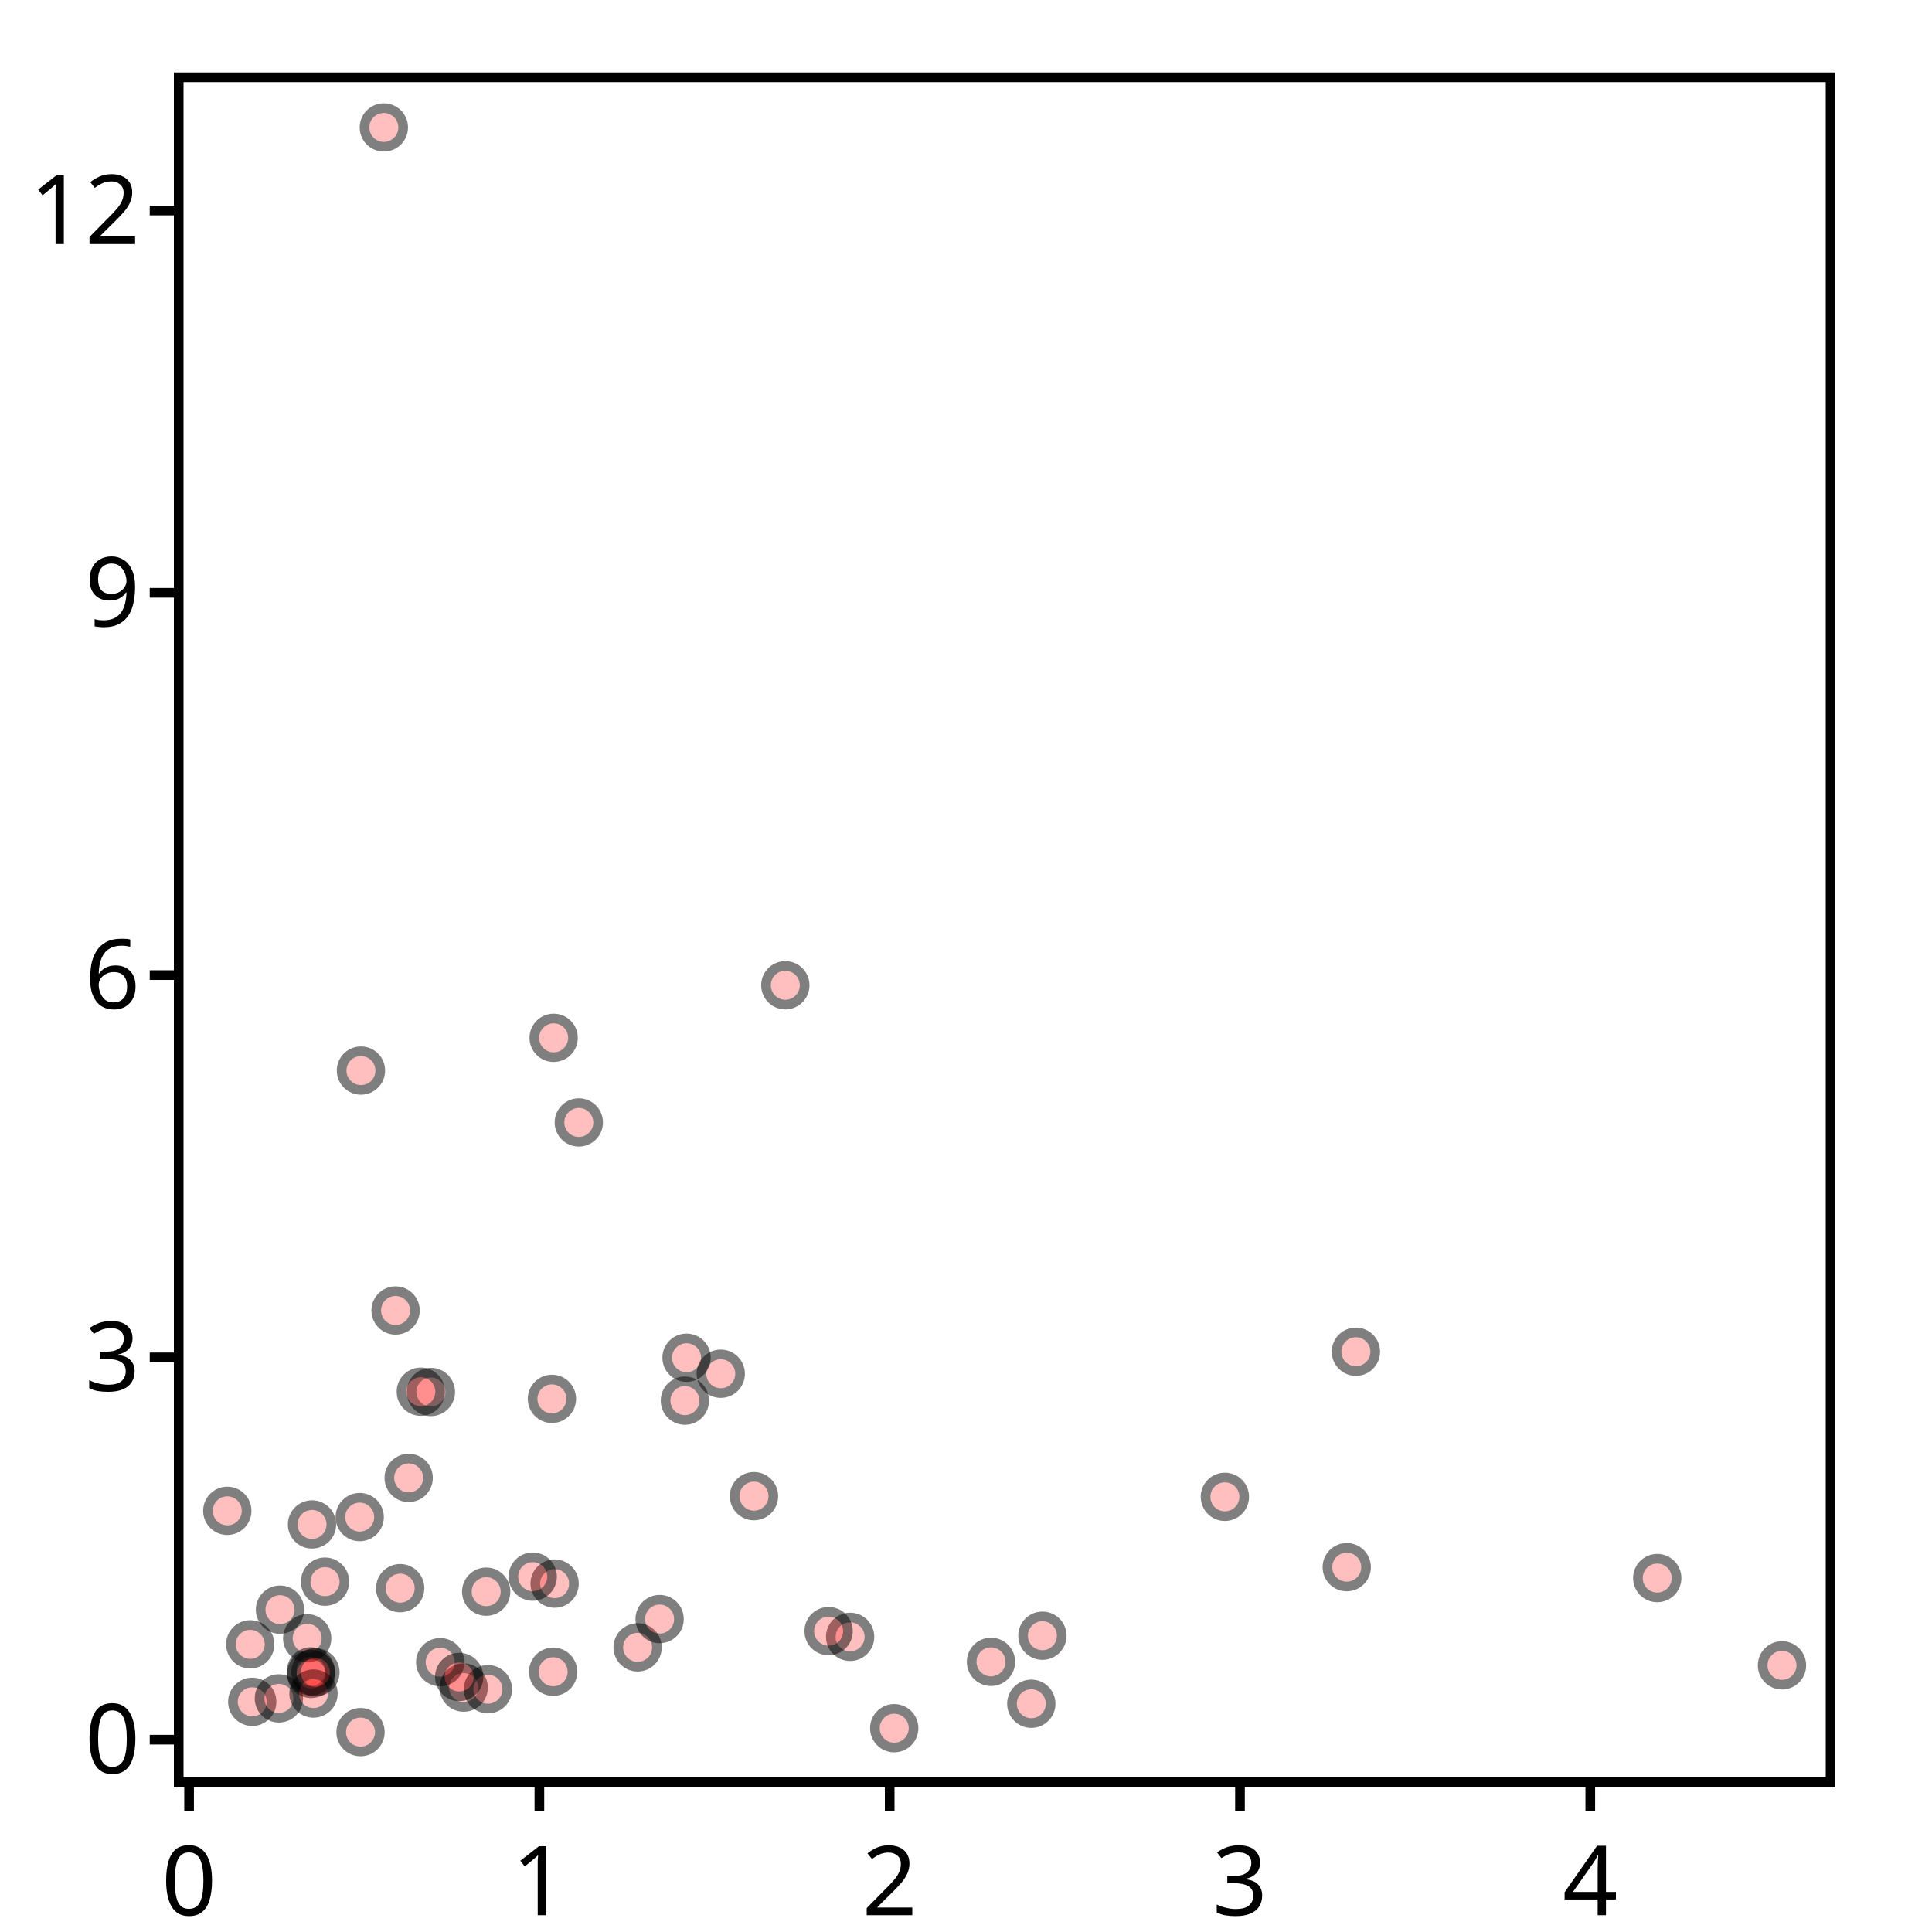
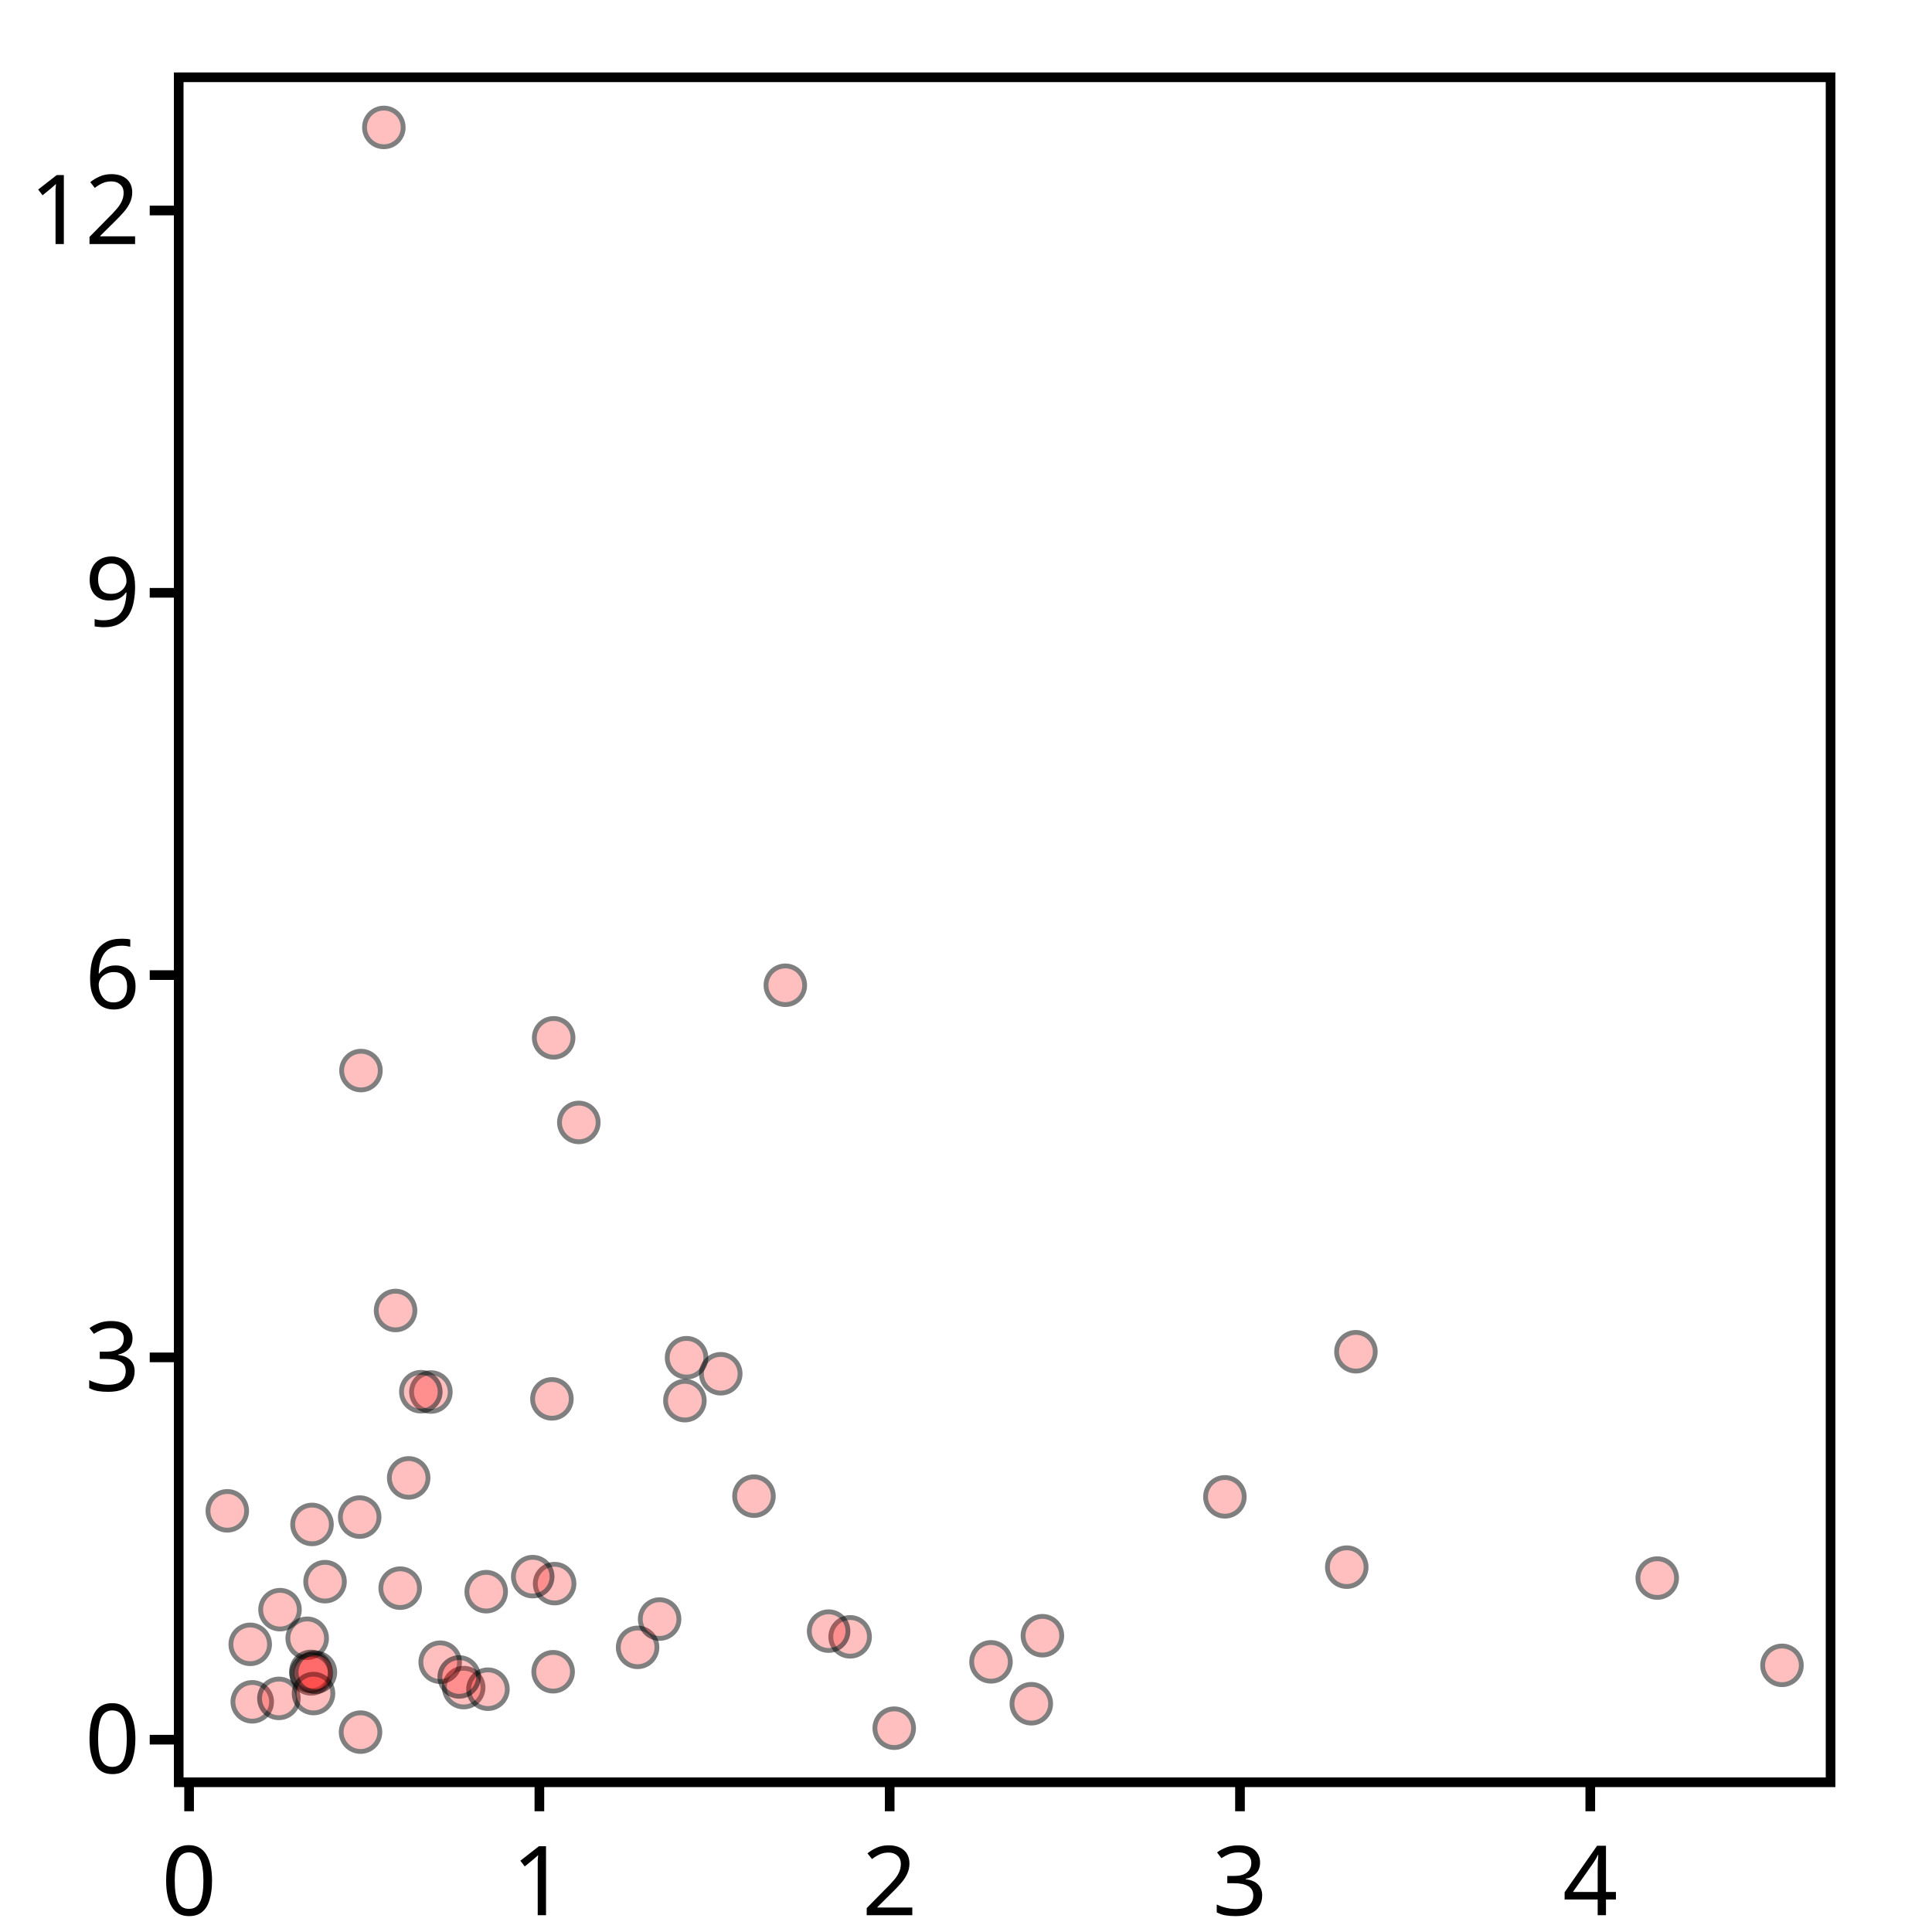
<svg xmlns="http://www.w3.org/2000/svg" xmlns:xlink="http://www.w3.org/1999/xlink" viewBox="0 0 200 200">
  <clipPath id="clipPath00003">
    <rect x="18.5" y="8" width="171" height="176.5" id="rect00003" />
  </clipPath>
  <g id="g00011" clip-path="url(#clipPath00003)">
    <g id="g00012">
      <defs>
        <circle cx="0" cy="0" r="1" id="circle00005" />
      </defs>
      <g id="g00013">
-         <use href="#circle00005" xlink:href="#circle00005" stroke-width="0.5" stroke="black" fill="red" opacity="0.5" fill-opacity="0.5" id="use00126" transform="translate(78.0505 154.882)scale(2 2) " />
-         <use href="#circle00005" xlink:href="#circle00005" stroke-width="0.5" stroke="black" fill="red" opacity="0.5" fill-opacity="0.5" id="use00127" transform="translate(139.416 162.232)scale(2 2) " />
-         <use href="#circle00005" xlink:href="#circle00005" stroke-width="0.5" stroke="black" fill="red" opacity="0.5" fill-opacity="0.5" id="use00128" transform="translate(57.1343 144.812)scale(2 2) " />
-         <use href="#circle00005" xlink:href="#circle00005" stroke-width="0.5" stroke="black" fill="red" opacity="0.5" fill-opacity="0.5" id="use00129" transform="translate(28.986 166.632)scale(2 2) " />
-         <use href="#circle00005" xlink:href="#circle00005" stroke-width="0.5" stroke="black" fill="red" opacity="0.5" fill-opacity="0.5" id="use00130" transform="translate(23.5294 156.401)scale(2 2) " />
-         <use href="#circle00005" xlink:href="#circle00005" stroke-width="0.5" stroke="black" fill="red" opacity="0.5" fill-opacity="0.5" id="use00131" transform="translate(31.7999 169.594)scale(2 2) " />
-         <use href="#circle00005" xlink:href="#circle00005" stroke-width="0.5" stroke="black" fill="red" opacity="0.5" fill-opacity="0.5" id="use00132" transform="translate(184.471 172.395)scale(2 2) " />
-         <use href="#circle00005" xlink:href="#circle00005" stroke-width="0.5" stroke="black" fill="red" opacity="0.5" fill-opacity="0.5" id="use00133" transform="translate(44.6065 144.1)scale(2 2) " />
-         <use href="#circle00005" xlink:href="#circle00005" stroke-width="0.5" stroke="black" fill="red" opacity="0.5" fill-opacity="0.5" id="use00134" transform="translate(33.6479 163.733)scale(2 2) " />
-         <use href="#circle00005" xlink:href="#circle00005" stroke-width="0.5" stroke="black" fill="red" opacity="0.5" fill-opacity="0.5" id="use00135" transform="translate(43.5634 144.07)scale(2 2) " />
-         <use href="#circle00005" xlink:href="#circle00005" stroke-width="0.5" stroke="black" fill="red" opacity="0.5" fill-opacity="0.5" id="use00136" transform="translate(88.0046 169.446)scale(2 2) " />
-         <use href="#circle00005" xlink:href="#circle00005" stroke-width="0.5" stroke="black" fill="red" opacity="0.5" fill-opacity="0.5" id="use00137" transform="translate(48.0019 174.7)scale(2 2) " />
-         <use href="#circle00005" xlink:href="#circle00005" stroke-width="0.5" stroke="black" fill="red" opacity="0.5" fill-opacity="0.5" id="use00138" transform="translate(32.3004 157.809)scale(2 2) " />
-         <use href="#circle00005" xlink:href="#circle00005" stroke-width="0.5" stroke="black" fill="red" opacity="0.5" fill-opacity="0.5" id="use00139" transform="translate(74.6126 142.21)scale(2 2) " />
-         <use href="#circle00005" xlink:href="#circle00005" stroke-width="0.5" stroke="black" fill="red" opacity="0.5" fill-opacity="0.5" id="use00140" transform="translate(37.2356 157.049)scale(2 2) " />
-         <use href="#circle00005" xlink:href="#circle00005" stroke-width="0.5" stroke="black" fill="red" opacity="0.5" fill-opacity="0.5" id="use00141" transform="translate(50.5131 174.866)scale(2 2) " />
-         <use href="#circle00005" xlink:href="#circle00005" stroke-width="0.5" stroke="black" fill="red" opacity="0.5" fill-opacity="0.5" id="use00142" transform="translate(171.557 163.362)scale(2 2) " />
-         <use href="#circle00005" xlink:href="#circle00005" stroke-width="0.5" stroke="black" fill="red" opacity="0.5" fill-opacity="0.5" id="use00143" transform="translate(32.1797 173.026)scale(2 2) " />
-         <use href="#circle00005" xlink:href="#circle00005" stroke-width="0.5" stroke="black" fill="red" opacity="0.5" fill-opacity="0.5" id="use00144" transform="translate(66.0052 170.534)scale(2 2) " />
-         <use href="#circle00005" xlink:href="#circle00005" stroke-width="0.5" stroke="black" fill="red" opacity="0.5" fill-opacity="0.5" id="use00145" transform="translate(57.3138 107.436)scale(2 2) " />
-         <use href="#circle00005" xlink:href="#circle00005" stroke-width="0.5" stroke="black" fill="red" opacity="0.5" fill-opacity="0.5" id="use00146" transform="translate(26.1126 176.172)scale(2 2) " />
-         <use href="#circle00005" xlink:href="#circle00005" stroke-width="0.5" stroke="black" fill="red" opacity="0.5" fill-opacity="0.5" id="use00147" transform="translate(28.8706 175.817)scale(2 2) " />
-         <use href="#circle00005" xlink:href="#circle00005" stroke-width="0.5" stroke="black" fill="red" opacity="0.5" fill-opacity="0.5" id="use00148" transform="translate(37.3213 179.309)scale(2 2) " />
-         <use href="#circle00005" xlink:href="#circle00005" stroke-width="0.5" stroke="black" fill="red" opacity="0.5" fill-opacity="0.5" id="use00149" transform="translate(140.365 139.932)scale(2 2) " />
-         <use href="#circle00005" xlink:href="#circle00005" stroke-width="0.5" stroke="black" fill="red" opacity="0.5" fill-opacity="0.5" id="use00150" transform="translate(37.3663 110.825)scale(2 2) " />
-         <use href="#circle00005" xlink:href="#circle00005" stroke-width="0.5" stroke="black" fill="red" opacity="0.5" fill-opacity="0.5" id="use00151" transform="translate(71.0708 140.552)scale(2 2) " />
-         <use href="#circle00005" xlink:href="#circle00005" stroke-width="0.5" stroke="black" fill="red" opacity="0.5" fill-opacity="0.5" id="use00152" transform="translate(41.4257 164.406)scale(2 2) " />
-         <use href="#circle00005" xlink:href="#circle00005" stroke-width="0.5" stroke="black" fill="red" opacity="0.5" fill-opacity="0.5" id="use00153" transform="translate(32.2117 173.284)scale(2 2) " />
-         <use href="#circle00005" xlink:href="#circle00005" stroke-width="0.5" stroke="black" fill="red" opacity="0.5" fill-opacity="0.5" id="use00154" transform="translate(45.5677 172.071)scale(2 2) " />
-         <use href="#circle00005" xlink:href="#circle00005" stroke-width="0.5" stroke="black" fill="red" opacity="0.5" fill-opacity="0.5" id="use00155" transform="translate(40.949 135.662)scale(2 2) " />
-         <use href="#circle00005" xlink:href="#circle00005" stroke-width="0.5" stroke="black" fill="red" opacity="0.5" fill-opacity="0.5" id="use00156" transform="translate(25.9025 170.221)scale(2 2) " />
-         <use href="#circle00005" xlink:href="#circle00005" stroke-width="0.5" stroke="black" fill="red" opacity="0.5" fill-opacity="0.5" id="use00157" transform="translate(126.8 154.952)scale(2 2) " />
-         <use href="#circle00005" xlink:href="#circle00005" stroke-width="0.5" stroke="black" fill="red" opacity="0.5" fill-opacity="0.5" id="use00158" transform="translate(106.76 176.371)scale(2 2) " />
-         <use href="#circle00005" xlink:href="#circle00005" stroke-width="0.5" stroke="black" fill="red" opacity="0.5" fill-opacity="0.5" id="use00159" transform="translate(57.2616 173.059)scale(2 2) " />
-         <use href="#circle00005" xlink:href="#circle00005" stroke-width="0.5" stroke="black" fill="red" opacity="0.5" fill-opacity="0.5" id="use00160" transform="translate(42.3061 152.992)scale(2 2) " />
-         <use href="#circle00005" xlink:href="#circle00005" stroke-width="0.5" stroke="black" fill="red" opacity="0.5" fill-opacity="0.5" id="use00161" transform="translate(39.7358 13.1912)scale(2 2) " />
-         <use href="#circle00005" xlink:href="#circle00005" stroke-width="0.5" stroke="black" fill="red" opacity="0.5" fill-opacity="0.5" id="use00162" transform="translate(92.5695 178.902)scale(2 2) " />
-         <use href="#circle00005" xlink:href="#circle00005" stroke-width="0.5" stroke="black" fill="red" opacity="0.5" fill-opacity="0.5" id="use00163" transform="translate(50.3313 164.771)scale(2 2) " />
-         <use href="#circle00005" xlink:href="#circle00005" stroke-width="0.5" stroke="black" fill="red" opacity="0.5" fill-opacity="0.5" id="use00164" transform="translate(70.8999 144.995)scale(2 2) " />
-         <use href="#circle00005" xlink:href="#circle00005" stroke-width="0.5" stroke="black" fill="red" opacity="0.5" fill-opacity="0.5" id="use00165" transform="translate(81.2973 101.993)scale(2 2) " />
-         <use href="#circle00005" xlink:href="#circle00005" stroke-width="0.5" stroke="black" fill="red" opacity="0.5" fill-opacity="0.5" id="use00166" transform="translate(85.7788 168.854)scale(2 2) " />
-         <use href="#circle00005" xlink:href="#circle00005" stroke-width="0.5" stroke="black" fill="red" opacity="0.5" fill-opacity="0.5" id="use00167" transform="translate(102.587 172.035)scale(2 2) " />
-         <use href="#circle00005" xlink:href="#circle00005" stroke-width="0.5" stroke="black" fill="red" opacity="0.5" fill-opacity="0.5" id="use00168" transform="translate(32.4553 175.315)scale(2 2) " />
-         <use href="#circle00005" xlink:href="#circle00005" stroke-width="0.5" stroke="black" fill="red" opacity="0.5" fill-opacity="0.5" id="use00169" transform="translate(47.5367 173.598)scale(2 2) " />
-         <use href="#circle00005" xlink:href="#circle00005" stroke-width="0.5" stroke="black" fill="red" opacity="0.5" fill-opacity="0.5" id="use00170" transform="translate(59.9191 116.194)scale(2 2) " />
-         <use href="#circle00005" xlink:href="#circle00005" stroke-width="0.5" stroke="black" fill="red" opacity="0.5" fill-opacity="0.5" id="use00171" transform="translate(32.6517 173.113)scale(2 2) " />
-         <use href="#circle00005" xlink:href="#circle00005" stroke-width="0.5" stroke="black" fill="red" opacity="0.5" fill-opacity="0.5" id="use00172" transform="translate(57.4137 163.935)scale(2 2) " />
-         <use href="#circle00005" xlink:href="#circle00005" stroke-width="0.5" stroke="black" fill="red" opacity="0.5" fill-opacity="0.5" id="use00173" transform="translate(68.2824 167.605)scale(2 2) " />
-         <use href="#circle00005" xlink:href="#circle00005" stroke-width="0.5" stroke="black" fill="red" opacity="0.5" fill-opacity="0.5" id="use00174" transform="translate(107.91 169.329)scale(2 2) " />
-         <use href="#circle00005" xlink:href="#circle00005" stroke-width="0.5" stroke="black" fill="red" opacity="0.5" fill-opacity="0.5" id="use00175" transform="translate(55.1476 163.213)scale(2 2) " />
+         <use href="#circle00005" xlink:href="#circle00005" stroke-width="0.25" stroke="black" fill="red" opacity="0.5" fill-opacity="0.5" id="use00126" transform="translate(78.0505 154.882) scale(2 2)" />
+         <use href="#circle00005" xlink:href="#circle00005" stroke-width="0.25" stroke="black" fill="red" opacity="0.5" fill-opacity="0.5" id="use00127" transform="translate(139.416 162.232) scale(2 2)" />
+         <use href="#circle00005" xlink:href="#circle00005" stroke-width="0.25" stroke="black" fill="red" opacity="0.5" fill-opacity="0.5" id="use00128" transform="translate(57.1343 144.812) scale(2 2)" />
+         <use href="#circle00005" xlink:href="#circle00005" stroke-width="0.25" stroke="black" fill="red" opacity="0.5" fill-opacity="0.5" id="use00129" transform="translate(28.986 166.632) scale(2 2)" />
+         <use href="#circle00005" xlink:href="#circle00005" stroke-width="0.25" stroke="black" fill="red" opacity="0.5" fill-opacity="0.5" id="use00130" transform="translate(23.5294 156.401) scale(2 2)" />
+         <use href="#circle00005" xlink:href="#circle00005" stroke-width="0.25" stroke="black" fill="red" opacity="0.5" fill-opacity="0.5" id="use00131" transform="translate(31.7999 169.594) scale(2 2)" />
+         <use href="#circle00005" xlink:href="#circle00005" stroke-width="0.25" stroke="black" fill="red" opacity="0.5" fill-opacity="0.5" id="use00132" transform="translate(184.471 172.395) scale(2 2)" />
+         <use href="#circle00005" xlink:href="#circle00005" stroke-width="0.25" stroke="black" fill="red" opacity="0.5" fill-opacity="0.5" id="use00133" transform="translate(44.6065 144.1) scale(2 2)" />
+         <use href="#circle00005" xlink:href="#circle00005" stroke-width="0.25" stroke="black" fill="red" opacity="0.5" fill-opacity="0.5" id="use00134" transform="translate(33.6479 163.733) scale(2 2)" />
+         <use href="#circle00005" xlink:href="#circle00005" stroke-width="0.25" stroke="black" fill="red" opacity="0.5" fill-opacity="0.5" id="use00135" transform="translate(43.5634 144.07) scale(2 2)" />
+         <use href="#circle00005" xlink:href="#circle00005" stroke-width="0.25" stroke="black" fill="red" opacity="0.5" fill-opacity="0.5" id="use00136" transform="translate(88.0046 169.446) scale(2 2)" />
+         <use href="#circle00005" xlink:href="#circle00005" stroke-width="0.25" stroke="black" fill="red" opacity="0.5" fill-opacity="0.5" id="use00137" transform="translate(48.0019 174.7) scale(2 2)" />
+         <use href="#circle00005" xlink:href="#circle00005" stroke-width="0.25" stroke="black" fill="red" opacity="0.5" fill-opacity="0.5" id="use00138" transform="translate(32.3004 157.809) scale(2 2)" />
+         <use href="#circle00005" xlink:href="#circle00005" stroke-width="0.25" stroke="black" fill="red" opacity="0.5" fill-opacity="0.5" id="use00139" transform="translate(74.6126 142.21) scale(2 2)" />
+         <use href="#circle00005" xlink:href="#circle00005" stroke-width="0.25" stroke="black" fill="red" opacity="0.5" fill-opacity="0.5" id="use00140" transform="translate(37.2356 157.049) scale(2 2)" />
+         <use href="#circle00005" xlink:href="#circle00005" stroke-width="0.25" stroke="black" fill="red" opacity="0.5" fill-opacity="0.5" id="use00141" transform="translate(50.5131 174.866) scale(2 2)" />
+         <use href="#circle00005" xlink:href="#circle00005" stroke-width="0.25" stroke="black" fill="red" opacity="0.5" fill-opacity="0.5" id="use00142" transform="translate(171.557 163.362) scale(2 2)" />
+         <use href="#circle00005" xlink:href="#circle00005" stroke-width="0.25" stroke="black" fill="red" opacity="0.5" fill-opacity="0.5" id="use00143" transform="translate(32.1797 173.026) scale(2 2)" />
+         <use href="#circle00005" xlink:href="#circle00005" stroke-width="0.25" stroke="black" fill="red" opacity="0.5" fill-opacity="0.5" id="use00144" transform="translate(66.0052 170.534) scale(2 2)" />
+         <use href="#circle00005" xlink:href="#circle00005" stroke-width="0.25" stroke="black" fill="red" opacity="0.5" fill-opacity="0.5" id="use00145" transform="translate(57.3138 107.436) scale(2 2)" />
+         <use href="#circle00005" xlink:href="#circle00005" stroke-width="0.25" stroke="black" fill="red" opacity="0.5" fill-opacity="0.5" id="use00146" transform="translate(26.1126 176.172) scale(2 2)" />
+         <use href="#circle00005" xlink:href="#circle00005" stroke-width="0.25" stroke="black" fill="red" opacity="0.5" fill-opacity="0.5" id="use00147" transform="translate(28.8706 175.817) scale(2 2)" />
+         <use href="#circle00005" xlink:href="#circle00005" stroke-width="0.25" stroke="black" fill="red" opacity="0.5" fill-opacity="0.5" id="use00148" transform="translate(37.3213 179.309) scale(2 2)" />
+         <use href="#circle00005" xlink:href="#circle00005" stroke-width="0.25" stroke="black" fill="red" opacity="0.5" fill-opacity="0.5" id="use00149" transform="translate(140.365 139.932) scale(2 2)" />
+         <use href="#circle00005" xlink:href="#circle00005" stroke-width="0.25" stroke="black" fill="red" opacity="0.5" fill-opacity="0.5" id="use00150" transform="translate(37.3663 110.825) scale(2 2)" />
+         <use href="#circle00005" xlink:href="#circle00005" stroke-width="0.25" stroke="black" fill="red" opacity="0.5" fill-opacity="0.5" id="use00151" transform="translate(71.0708 140.552) scale(2 2)" />
+         <use href="#circle00005" xlink:href="#circle00005" stroke-width="0.25" stroke="black" fill="red" opacity="0.5" fill-opacity="0.5" id="use00152" transform="translate(41.4257 164.406) scale(2 2)" />
+         <use href="#circle00005" xlink:href="#circle00005" stroke-width="0.25" stroke="black" fill="red" opacity="0.5" fill-opacity="0.5" id="use00153" transform="translate(32.2117 173.284) scale(2 2)" />
+         <use href="#circle00005" xlink:href="#circle00005" stroke-width="0.25" stroke="black" fill="red" opacity="0.5" fill-opacity="0.5" id="use00154" transform="translate(45.5677 172.071) scale(2 2)" />
+         <use href="#circle00005" xlink:href="#circle00005" stroke-width="0.25" stroke="black" fill="red" opacity="0.5" fill-opacity="0.5" id="use00155" transform="translate(40.949 135.662) scale(2 2)" />
+         <use href="#circle00005" xlink:href="#circle00005" stroke-width="0.25" stroke="black" fill="red" opacity="0.5" fill-opacity="0.5" id="use00156" transform="translate(25.9025 170.221) scale(2 2)" />
+         <use href="#circle00005" xlink:href="#circle00005" stroke-width="0.25" stroke="black" fill="red" opacity="0.5" fill-opacity="0.5" id="use00157" transform="translate(126.8 154.952) scale(2 2)" />
+         <use href="#circle00005" xlink:href="#circle00005" stroke-width="0.25" stroke="black" fill="red" opacity="0.5" fill-opacity="0.5" id="use00158" transform="translate(106.76 176.371) scale(2 2)" />
+         <use href="#circle00005" xlink:href="#circle00005" stroke-width="0.25" stroke="black" fill="red" opacity="0.5" fill-opacity="0.5" id="use00159" transform="translate(57.2616 173.059) scale(2 2)" />
+         <use href="#circle00005" xlink:href="#circle00005" stroke-width="0.25" stroke="black" fill="red" opacity="0.5" fill-opacity="0.5" id="use00160" transform="translate(42.3061 152.992) scale(2 2)" />
+         <use href="#circle00005" xlink:href="#circle00005" stroke-width="0.25" stroke="black" fill="red" opacity="0.5" fill-opacity="0.5" id="use00161" transform="translate(39.7358 13.1912) scale(2 2)" />
+         <use href="#circle00005" xlink:href="#circle00005" stroke-width="0.25" stroke="black" fill="red" opacity="0.5" fill-opacity="0.5" id="use00162" transform="translate(92.5695 178.902) scale(2 2)" />
+         <use href="#circle00005" xlink:href="#circle00005" stroke-width="0.25" stroke="black" fill="red" opacity="0.5" fill-opacity="0.5" id="use00163" transform="translate(50.3313 164.771) scale(2 2)" />
+         <use href="#circle00005" xlink:href="#circle00005" stroke-width="0.25" stroke="black" fill="red" opacity="0.5" fill-opacity="0.5" id="use00164" transform="translate(70.8999 144.995) scale(2 2)" />
+         <use href="#circle00005" xlink:href="#circle00005" stroke-width="0.25" stroke="black" fill="red" opacity="0.5" fill-opacity="0.5" id="use00165" transform="translate(81.2973 101.993) scale(2 2)" />
+         <use href="#circle00005" xlink:href="#circle00005" stroke-width="0.25" stroke="black" fill="red" opacity="0.5" fill-opacity="0.5" id="use00166" transform="translate(85.7788 168.854) scale(2 2)" />
+         <use href="#circle00005" xlink:href="#circle00005" stroke-width="0.25" stroke="black" fill="red" opacity="0.5" fill-opacity="0.5" id="use00167" transform="translate(102.587 172.035) scale(2 2)" />
+         <use href="#circle00005" xlink:href="#circle00005" stroke-width="0.25" stroke="black" fill="red" opacity="0.5" fill-opacity="0.5" id="use00168" transform="translate(32.4553 175.315) scale(2 2)" />
+         <use href="#circle00005" xlink:href="#circle00005" stroke-width="0.25" stroke="black" fill="red" opacity="0.5" fill-opacity="0.5" id="use00169" transform="translate(47.5367 173.598) scale(2 2)" />
+         <use href="#circle00005" xlink:href="#circle00005" stroke-width="0.25" stroke="black" fill="red" opacity="0.5" fill-opacity="0.5" id="use00170" transform="translate(59.9191 116.194) scale(2 2)" />
+         <use href="#circle00005" xlink:href="#circle00005" stroke-width="0.25" stroke="black" fill="red" opacity="0.5" fill-opacity="0.5" id="use00171" transform="translate(32.6517 173.113) scale(2 2)" />
+         <use href="#circle00005" xlink:href="#circle00005" stroke-width="0.25" stroke="black" fill="red" opacity="0.5" fill-opacity="0.5" id="use00172" transform="translate(57.4137 163.935) scale(2 2)" />
+         <use href="#circle00005" xlink:href="#circle00005" stroke-width="0.25" stroke="black" fill="red" opacity="0.5" fill-opacity="0.5" id="use00173" transform="translate(68.2824 167.605) scale(2 2)" />
+         <use href="#circle00005" xlink:href="#circle00005" stroke-width="0.25" stroke="black" fill="red" opacity="0.5" fill-opacity="0.5" id="use00174" transform="translate(107.91 169.329) scale(2 2)" />
+         <use href="#circle00005" xlink:href="#circle00005" stroke-width="0.25" stroke="black" fill="red" opacity="0.5" fill-opacity="0.5" id="use00175" transform="translate(55.1476 163.213) scale(2 2)" />
      </g>
    </g>
  </g>
  <rect stroke-width="1" stroke="black" fill="none" x="18.5" y="8" width="171" height="176.5" id="rect00003" />
  <line x1="19.575" y1="184.5" x2="19.575" y2="187.5" stroke-width="1" stroke="black" id="line00021" />
  <text x="19.575" y="190.5" font-size="10" font-family="sans-serif" text-anchor="middle" dominant-baseline="hanging" id="text00021">
0   </text>
  <line x1="55.837" y1="184.5" x2="55.837" y2="187.5" stroke-width="1" stroke="black" id="line00022" />
  <text x="55.837" y="190.5" font-size="10" font-family="sans-serif" text-anchor="middle" dominant-baseline="hanging" id="text00022">
1   </text>
  <line x1="92.1" y1="184.5" x2="92.1" y2="187.5" stroke-width="1" stroke="black" id="line00023" />
  <text x="92.1" y="190.5" font-size="10" font-family="sans-serif" text-anchor="middle" dominant-baseline="hanging" id="text00023">
2   </text>
  <line x1="128.363" y1="184.5" x2="128.363" y2="187.5" stroke-width="1" stroke="black" id="line00024" />
  <text x="128.363" y="190.5" font-size="10" font-family="sans-serif" text-anchor="middle" dominant-baseline="hanging" id="text00024">
3   </text>
  <line x1="164.626" y1="184.5" x2="164.626" y2="187.5" stroke-width="1" stroke="black" id="line00025" />
  <text x="164.626" y="190.5" font-size="10" font-family="sans-serif" text-anchor="middle" dominant-baseline="hanging" id="text00025">
4   </text>
  <line x1="18.5" y1="180.091" x2="15.5" y2="180.091" stroke-width="1" stroke="black" id="line00026" />
  <text x="14.5" y="180.091" font-size="10" font-family="sans-serif" text-anchor="end" dominant-baseline="middle" id="text00026">
0   </text>
  <line x1="18.5" y1="140.516" x2="15.5" y2="140.516" stroke-width="1" stroke="black" id="line00027" />
  <text x="14.5" y="140.516" font-size="10" font-family="sans-serif" text-anchor="end" dominant-baseline="middle" id="text00027">
3   </text>
  <line x1="18.5" y1="100.941" x2="15.5" y2="100.941" stroke-width="1" stroke="black" id="line00028" />
  <text x="14.5" y="100.941" font-size="10" font-family="sans-serif" text-anchor="end" dominant-baseline="middle" id="text00028">
6   </text>
  <line x1="18.5" y1="61.367" x2="15.5" y2="61.367" stroke-width="1" stroke="black" id="line00029" />
  <text x="14.5" y="61.367" font-size="10" font-family="sans-serif" text-anchor="end" dominant-baseline="middle" id="text00029">
9   </text>
  <line x1="18.5" y1="21.791" x2="15.5" y2="21.791" stroke-width="1" stroke="black" id="line00030" />
  <text x="14.5" y="21.791" font-size="10" font-family="sans-serif" text-anchor="end" dominant-baseline="middle" id="text00030">
12   </text>
</svg>
